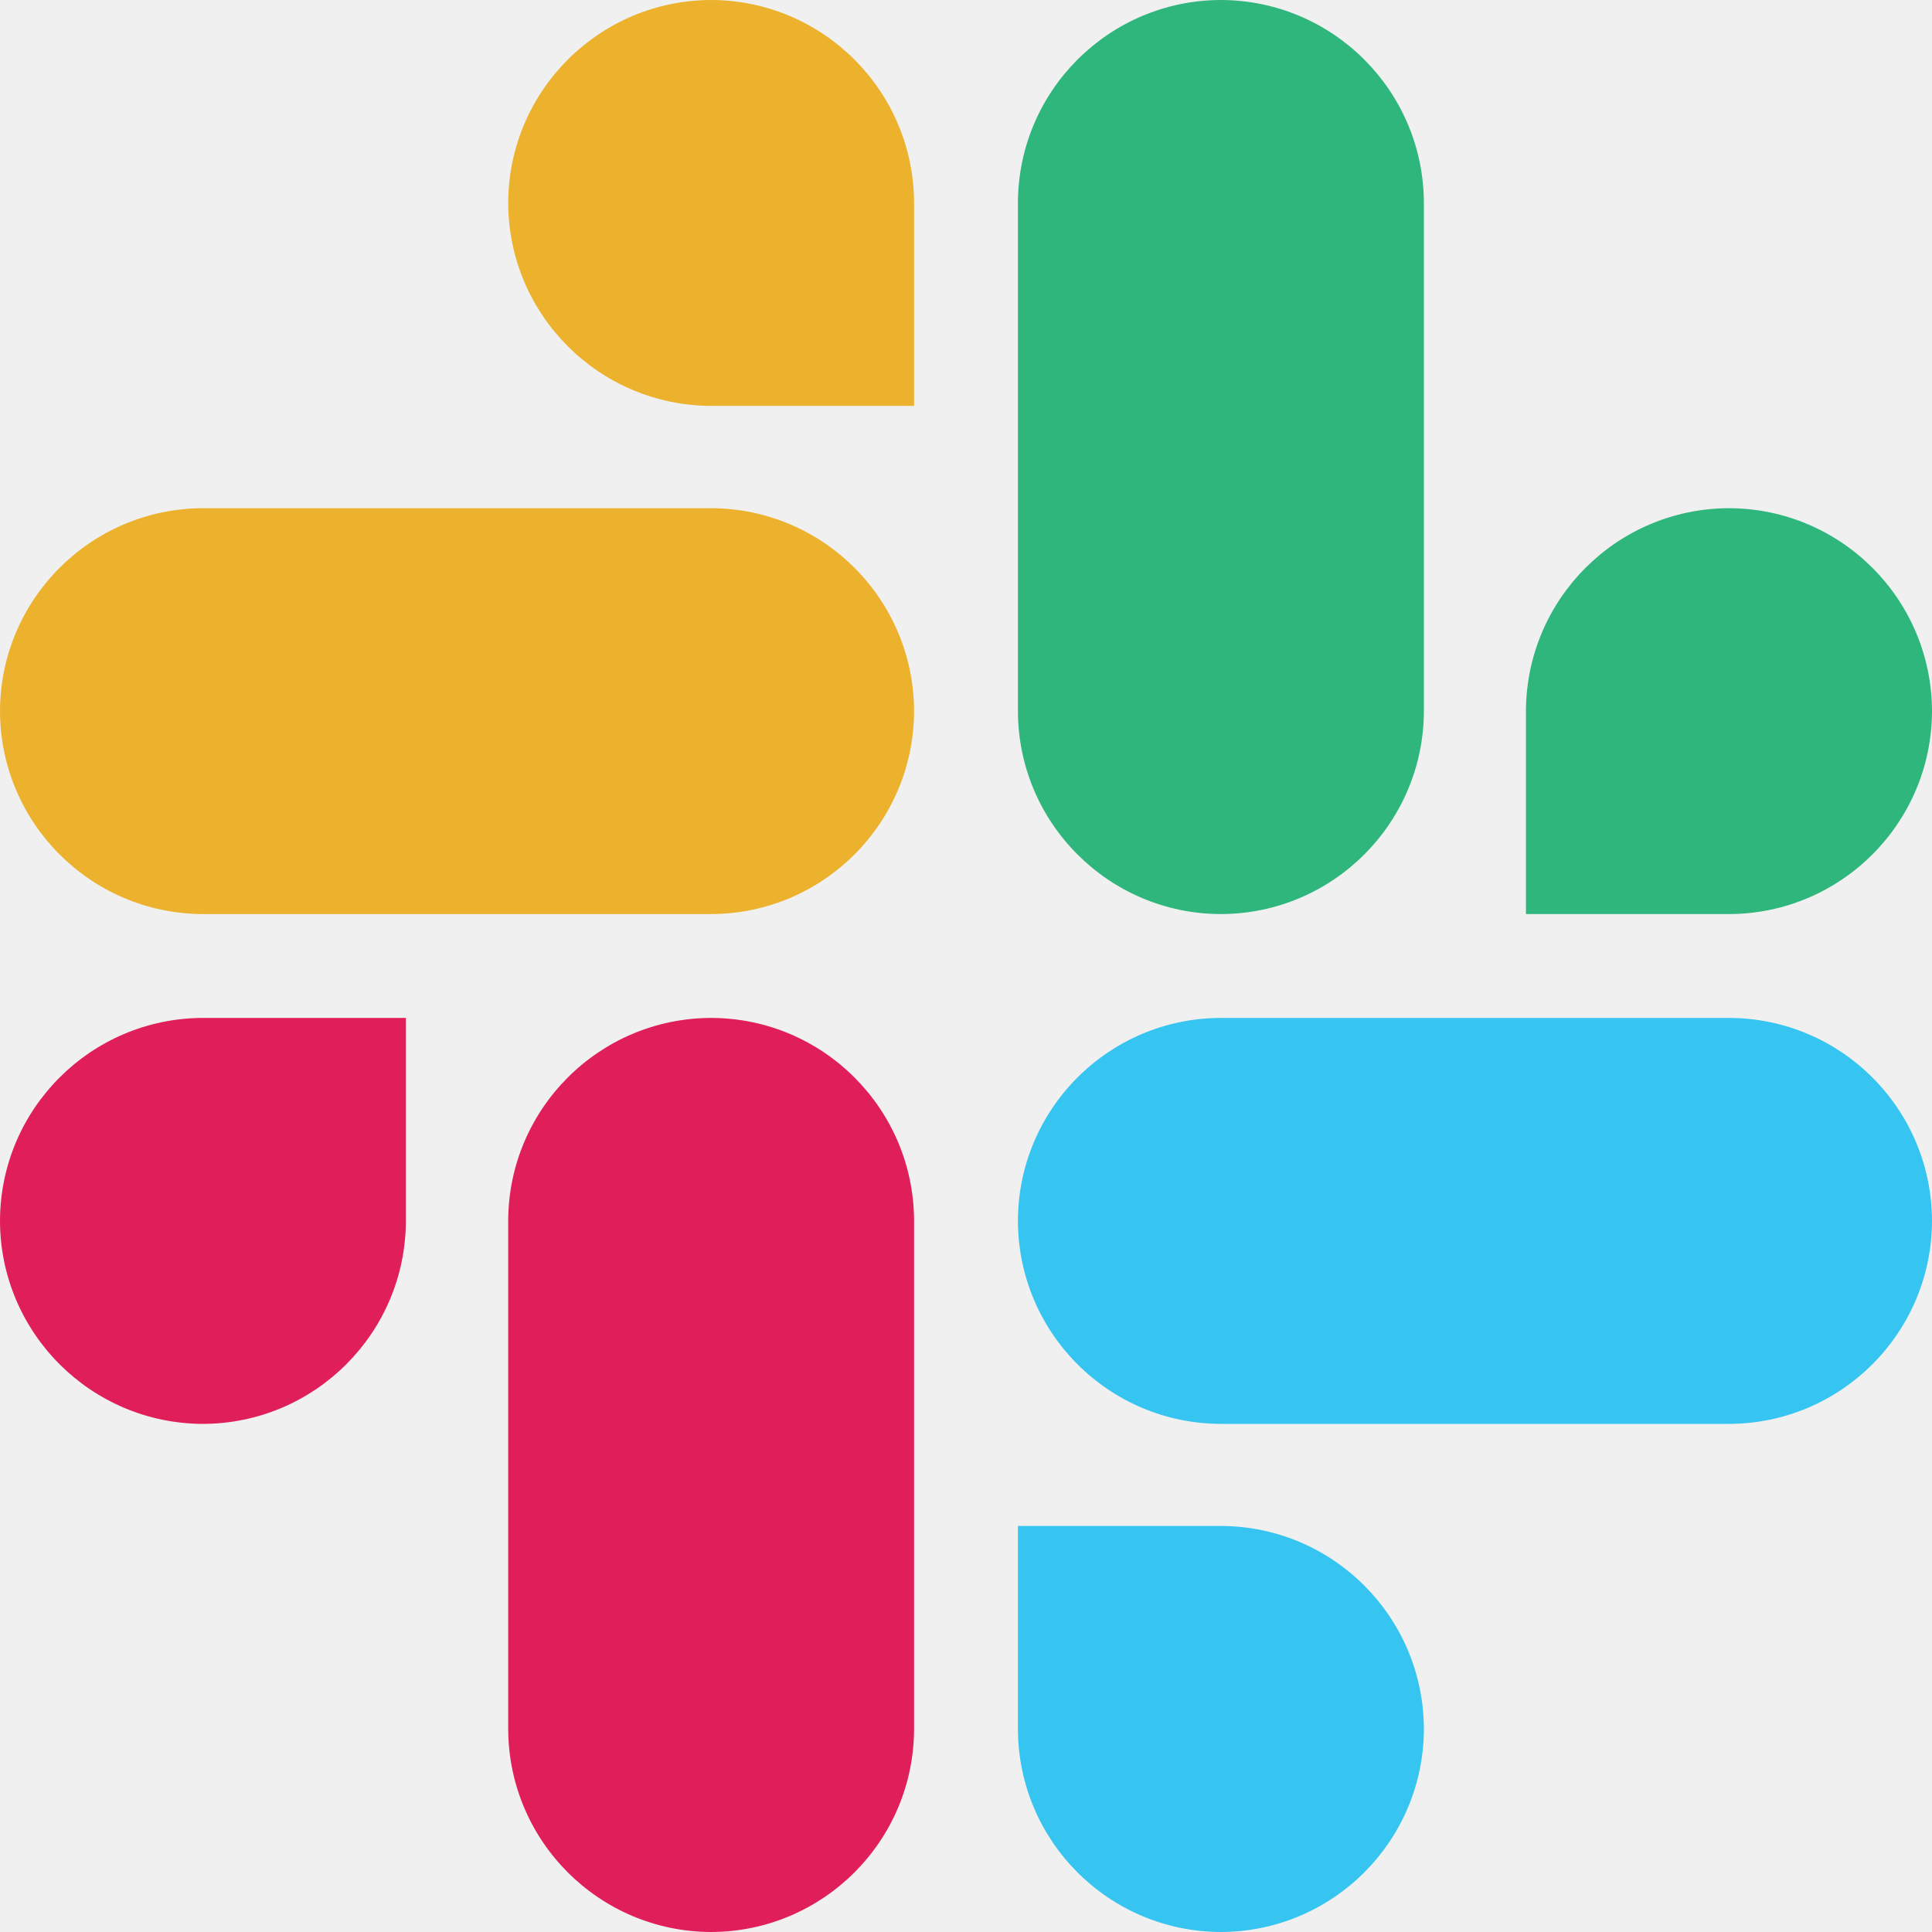
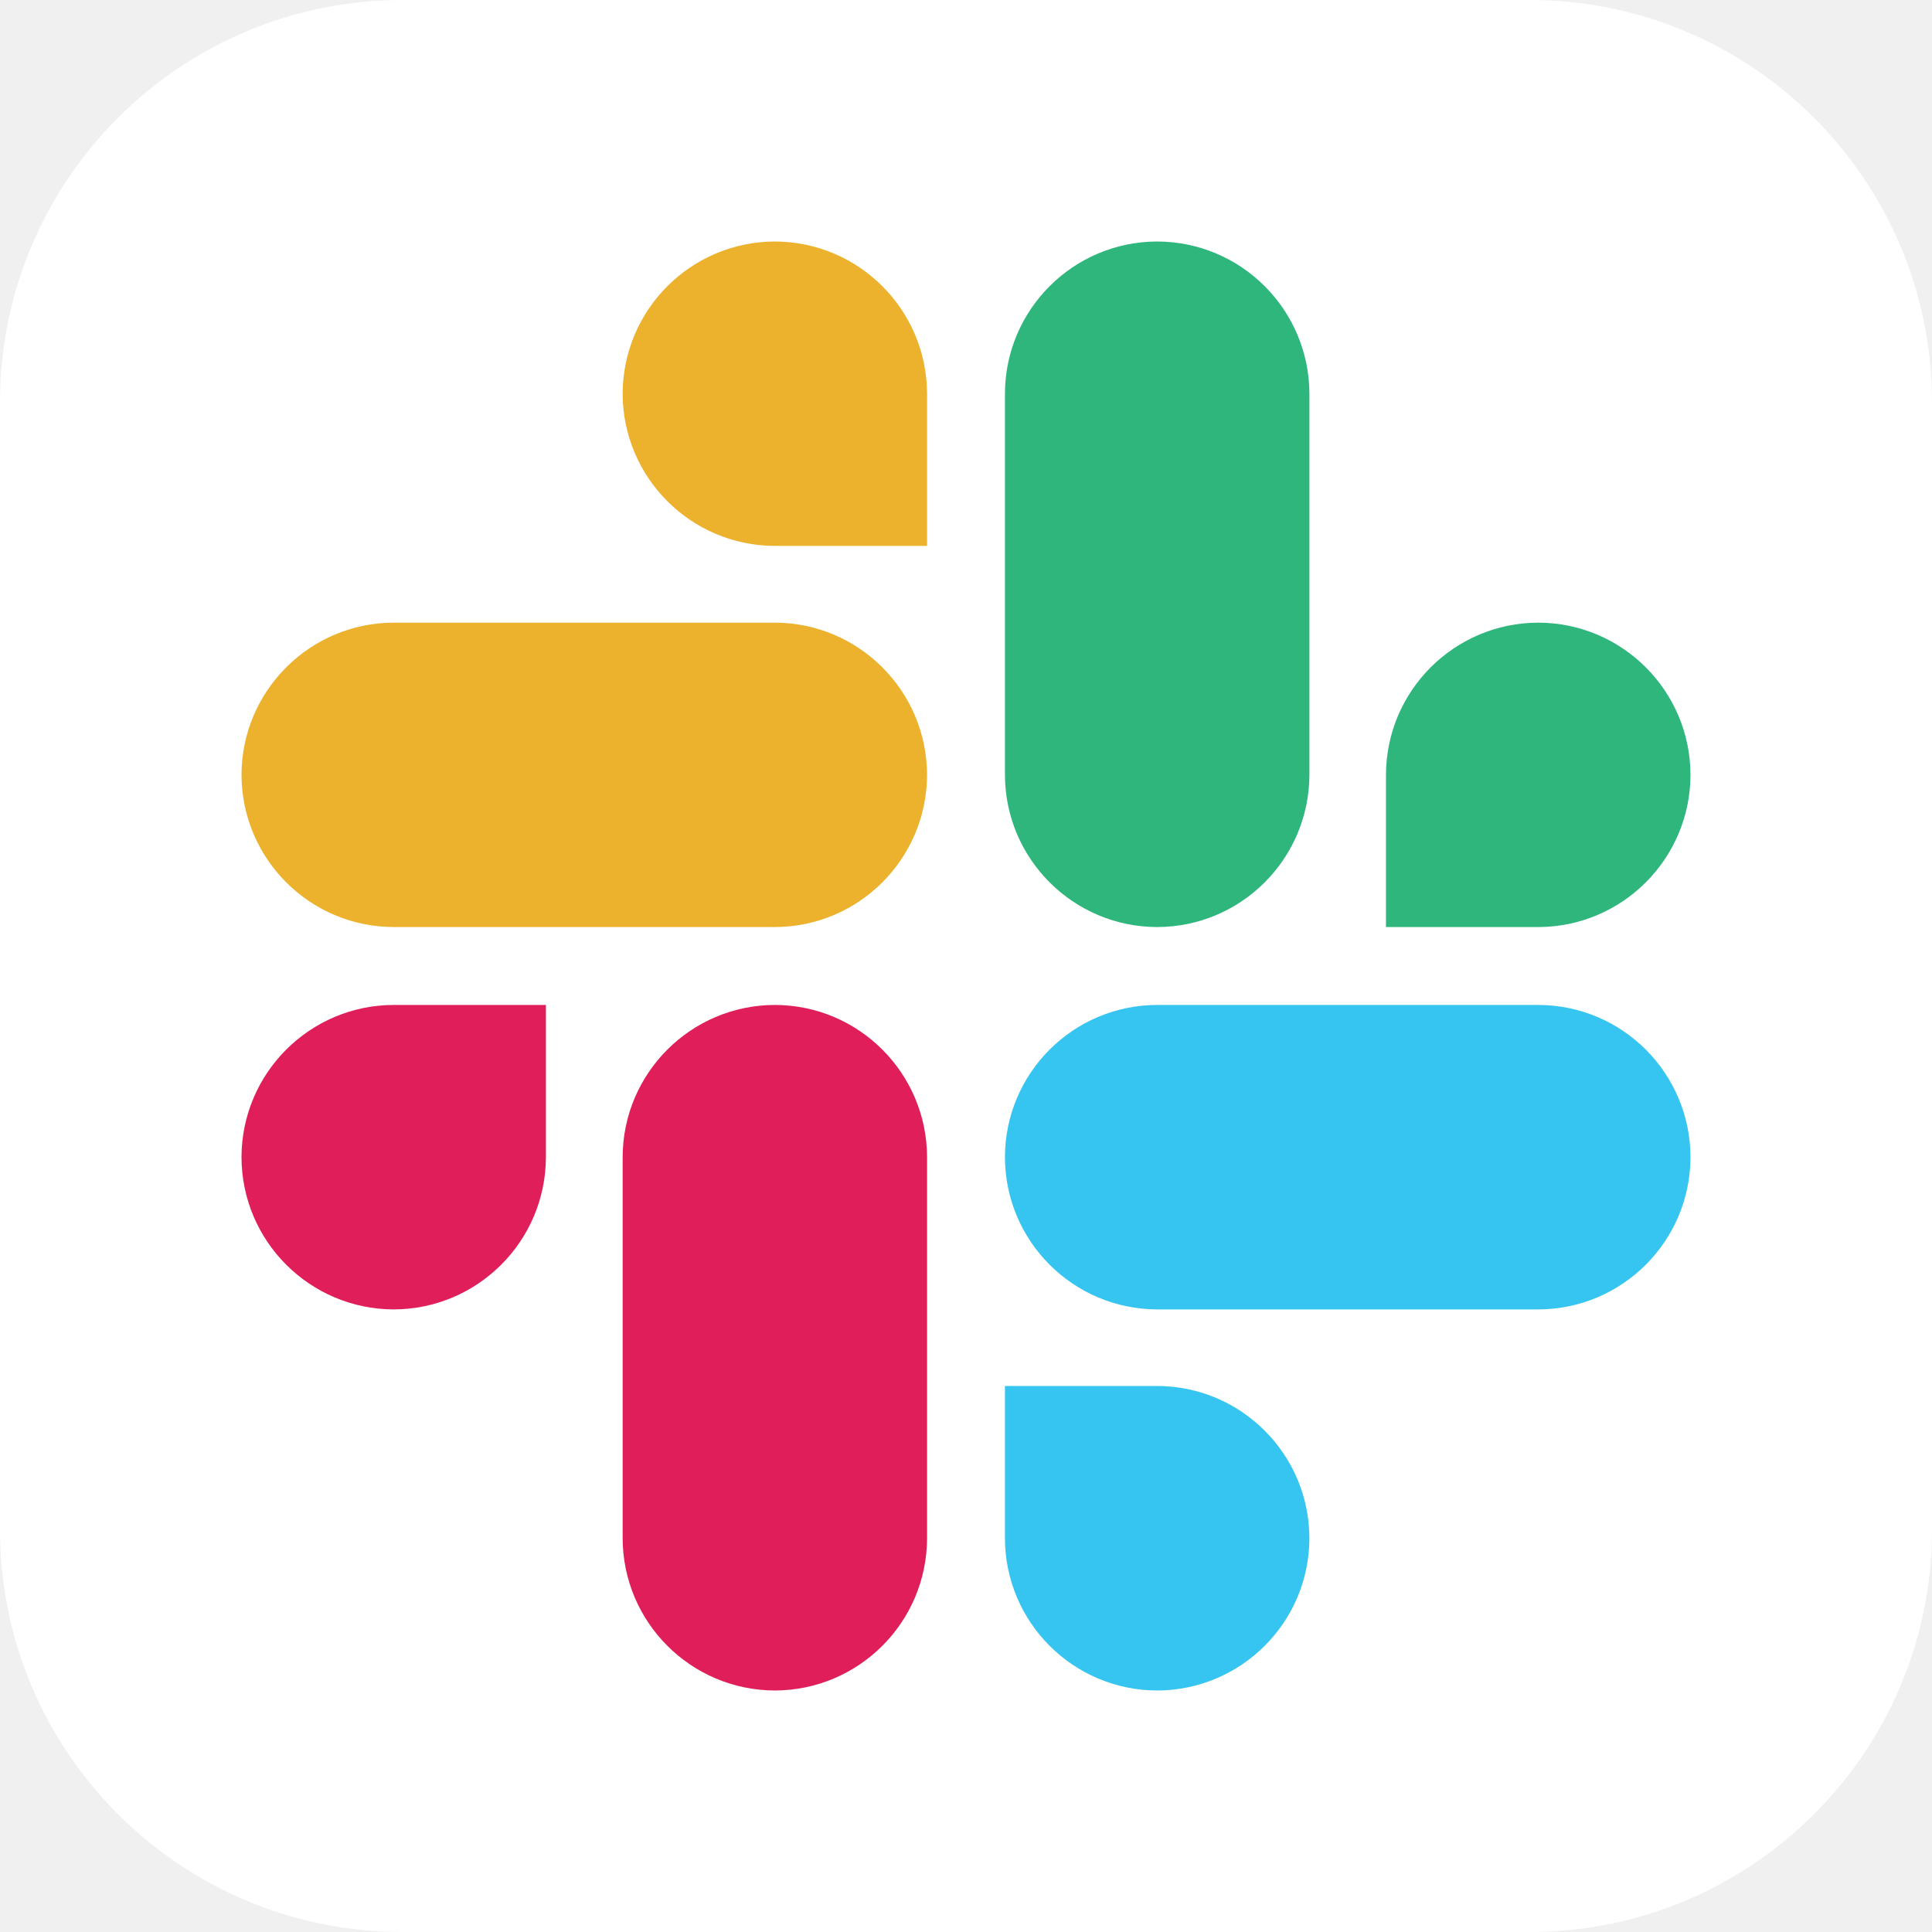
<svg xmlns="http://www.w3.org/2000/svg" viewBox="0 0 24 24" aria-hidden="true">
-   <path d="M5.042 15.165a2.528 2.528 0 0 1-2.52 2.523A2.528 2.528 0 0 1 0 15.165a2.527 2.527 0 0 1 2.522-2.52h2.52v2.52z" fill="#E01E5A" />
-   <path d="M6.313 15.165a2.527 2.527 0 0 1 2.521-2.52 2.527 2.527 0 0 1 2.521 2.52v6.313A2.528 2.528 0 0 1 8.834 24a2.528 2.528 0 0 1-2.521-2.522v-6.313z" fill="#E01E5A" />
-   <path d="M8.834 5.042a2.528 2.528 0 0 1-2.521-2.52A2.528 2.528 0 0 1 8.834 0a2.528 2.528 0 0 1 2.521 2.522v2.52H8.834z" fill="#ECB22E" />
-   <path d="M8.834 6.313a2.528 2.528 0 0 1 2.521 2.521 2.528 2.528 0 0 1-2.521 2.521H2.522A2.528 2.528 0 0 1 0 8.834a2.528 2.528 0 0 1 2.522-2.521h6.312z" fill="#ECB22E" />
-   <path d="M18.956 8.834a2.528 2.528 0 0 1 2.522-2.521A2.528 2.528 0 0 1 24 8.834a2.528 2.528 0 0 1-2.522 2.521h-2.522V8.834z" fill="#2EB67D" />
-   <path d="M17.688 8.834a2.528 2.528 0 0 1-2.523 2.521 2.527 2.527 0 0 1-2.52-2.521V2.522A2.527 2.527 0 0 1 15.165 0a2.528 2.528 0 0 1 2.523 2.522v6.312z" fill="#2EB67D" />
-   <path d="M15.165 18.956a2.528 2.528 0 0 1 2.523 2.522A2.528 2.528 0 0 1 15.165 24a2.527 2.527 0 0 1-2.52-2.522v-2.522h2.52z" fill="#36C5F0" />
-   <path d="M15.165 17.688a2.527 2.527 0 0 1-2.52-2.523 2.526 2.526 0 0 1 2.52-2.52h6.313A2.527 2.527 0 0 1 24 15.165a2.528 2.528 0 0 1-2.522 2.523h-6.313z" fill="#36C5F0" />
+   <rect width="24" height="24" rx="5" fill="#FFFFFF" />
+   <g transform="translate(3 3) scale(0.75)">
+     <path d="M5.042 15.165a2.528 2.528 0 0 1-2.52 2.523A2.528 2.528 0 0 1 0 15.165a2.527 2.527 0 0 1 2.522-2.52h2.52v2.52z" fill="#E01E5A" />
+     <path d="M6.313 15.165a2.527 2.527 0 0 1 2.521-2.52 2.527 2.527 0 0 1 2.521 2.52v6.313A2.528 2.528 0 0 1 8.834 24a2.528 2.528 0 0 1-2.521-2.522v-6.313z" fill="#E01E5A" />
+     <path d="M8.834 5.042a2.528 2.528 0 0 1-2.521-2.52A2.528 2.528 0 0 1 8.834 0a2.528 2.528 0 0 1 2.521 2.522v2.52H8.834z" fill="#ECB22E" />
+     <path d="M8.834 6.313a2.528 2.528 0 0 1 2.521 2.521 2.528 2.528 0 0 1-2.521 2.521H2.522A2.528 2.528 0 0 1 0 8.834a2.528 2.528 0 0 1 2.522-2.521h6.312z" fill="#ECB22E" />
+     <path d="M18.956 8.834a2.528 2.528 0 0 1 2.522-2.521A2.528 2.528 0 0 1 24 8.834a2.528 2.528 0 0 1-2.522 2.521h-2.522V8.834z" fill="#2EB67D" />
+     <path d="M17.688 8.834a2.528 2.528 0 0 1-2.523 2.521 2.527 2.527 0 0 1-2.52-2.521V2.522A2.527 2.527 0 0 1 15.165 0a2.528 2.528 0 0 1 2.523 2.522v6.312z" fill="#2EB67D" />
+     <path d="M15.165 18.956a2.528 2.528 0 0 1 2.523 2.522A2.528 2.528 0 0 1 15.165 24a2.527 2.527 0 0 1-2.52-2.522v-2.522h2.52z" fill="#36C5F0" />
+     <path d="M15.165 17.688a2.527 2.527 0 0 1-2.52-2.523 2.526 2.526 0 0 1 2.52-2.52h6.313A2.527 2.527 0 0 1 24 15.165a2.528 2.528 0 0 1-2.522 2.523h-6.313z" fill="#36C5F0" />
+   </g>
</svg>
